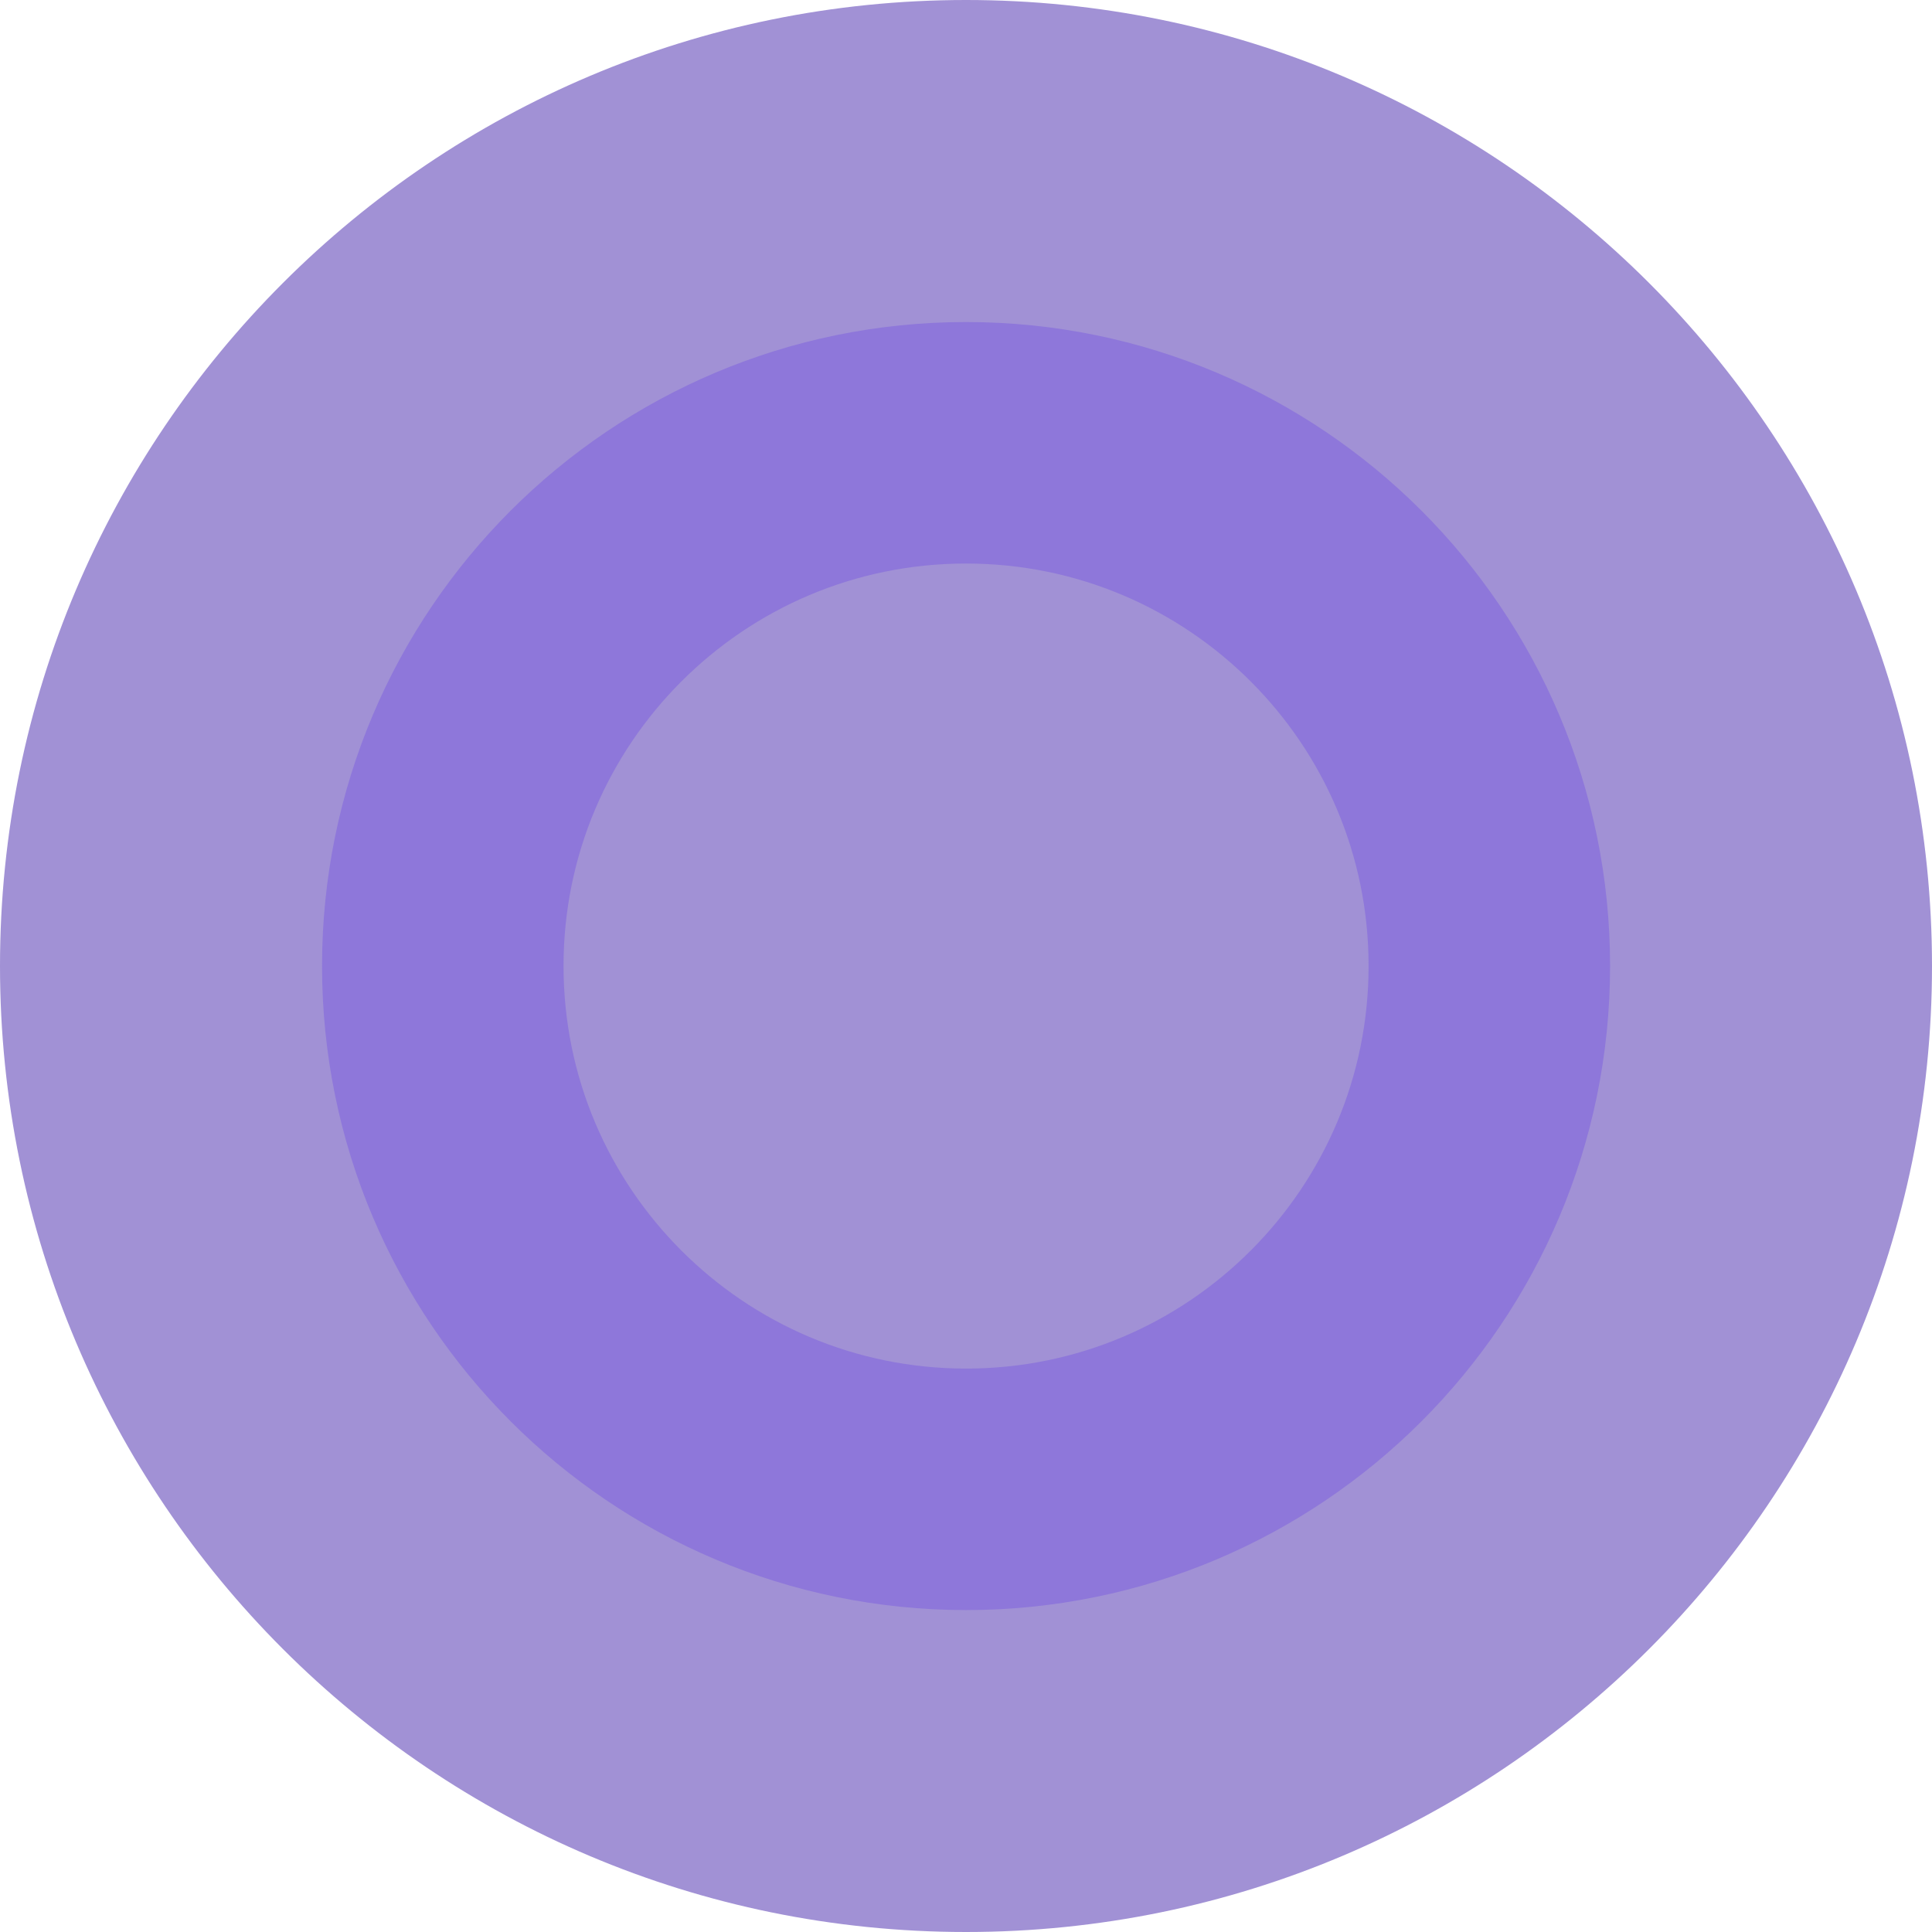
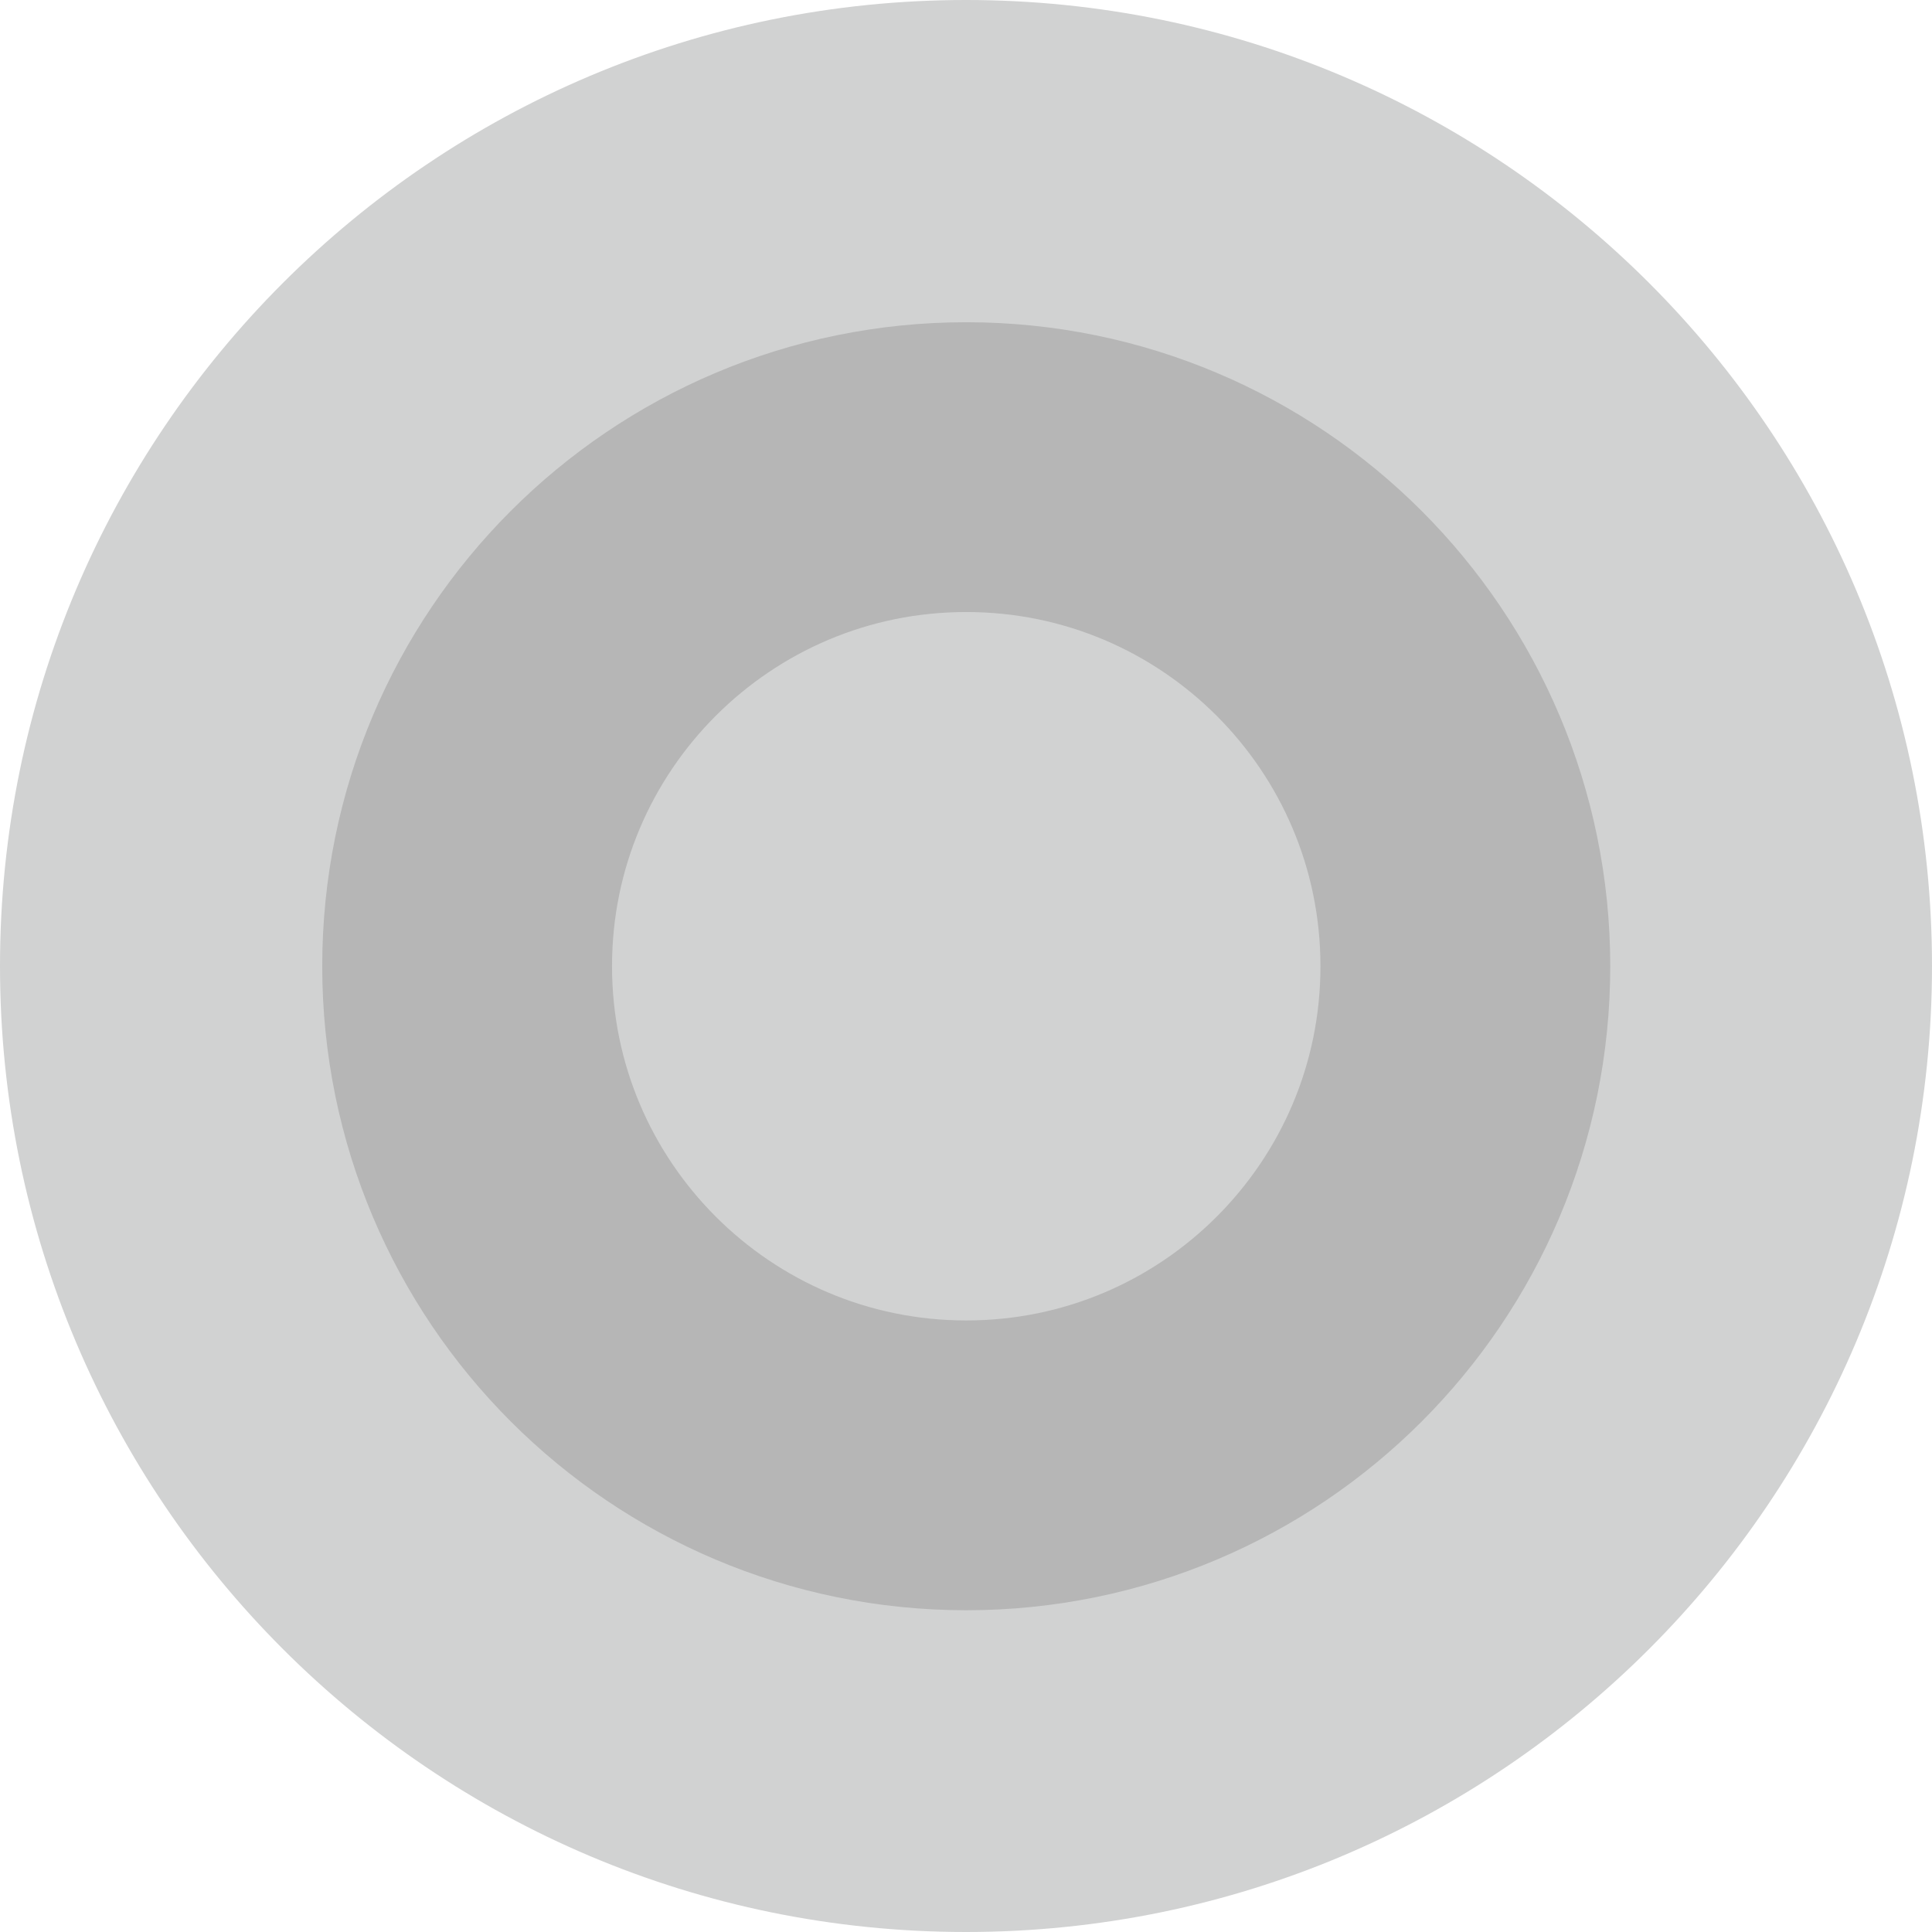
- <svg xmlns="http://www.w3.org/2000/svg" width="16" height="16" viewBox="0 0 16 16" fill="none">
-   <path d="M8 16C12.418 16 16 12.418 16 8C16 3.582 12.418 0 8 0C3.582 0 0 3.582 0 8C0 12.418 3.582 16 8 16Z" fill="#A191D5" />
-   <path d="M8 3.667C10.393 3.667 12.334 5.606 12.334 8C12.334 10.393 10.393 12.334 8 12.334C5.607 12.333 3.667 10.393 3.667 8C3.667 5.607 5.607 3.667 8 3.667Z" fill="#A191D5" stroke="#8E77DA" stroke-width="2" />
+ <svg xmlns="http://www.w3.org/2000/svg" width="28" height="28" viewBox="0 0 28 28" fill="none">
+   <path d="M14 28C21.732 28 28 21.732 28 14C28 6.268 21.732 0 14 0C6.268 0 0 6.268 0 14C0 21.732 6.268 28 14 28Z" fill="#D1D2D2" />
+   <path d="M14.003 6.77C17.998 6.77 21.236 10.009 21.237 14.003C21.237 17.998 17.998 21.237 14.003 21.237C10.009 21.236 6.77 17.998 6.77 14.003C6.77 10.009 10.009 6.77 14.003 6.77Z" fill="#D1D2D2" stroke="#B6B6B6" stroke-width="4.2" />
</svg>
